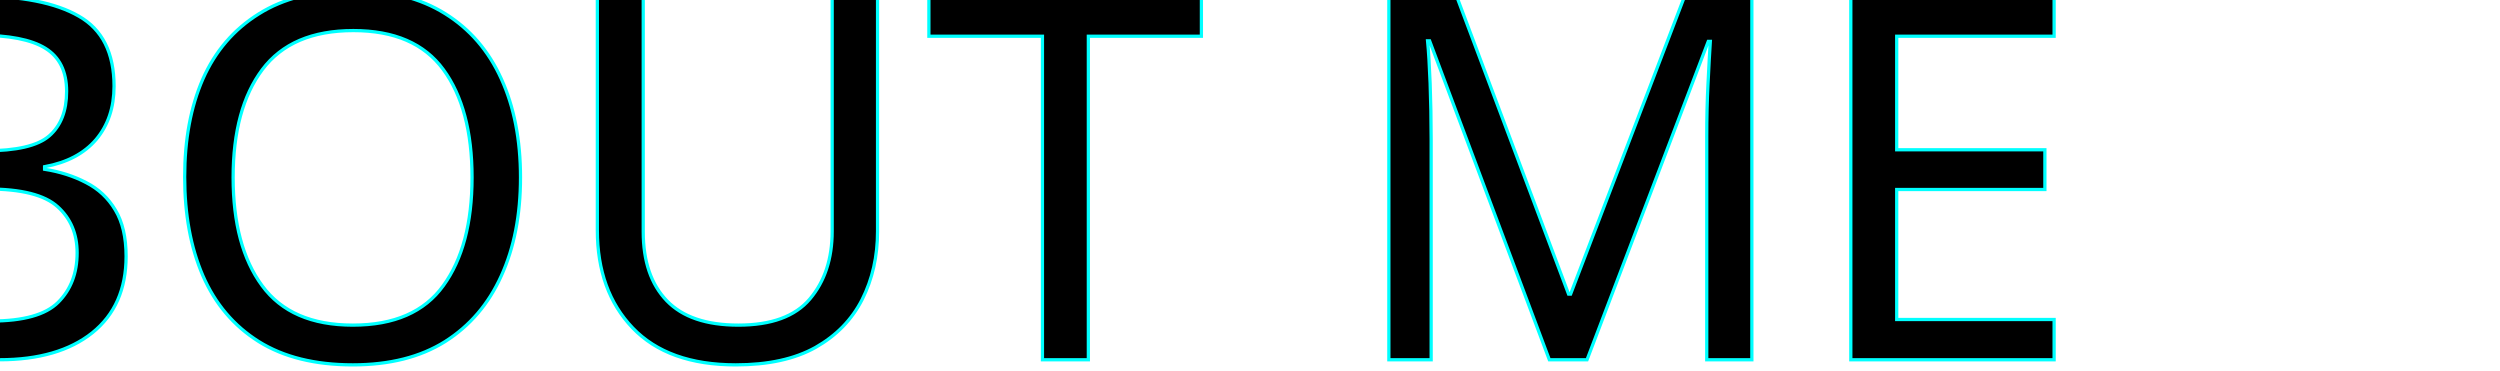
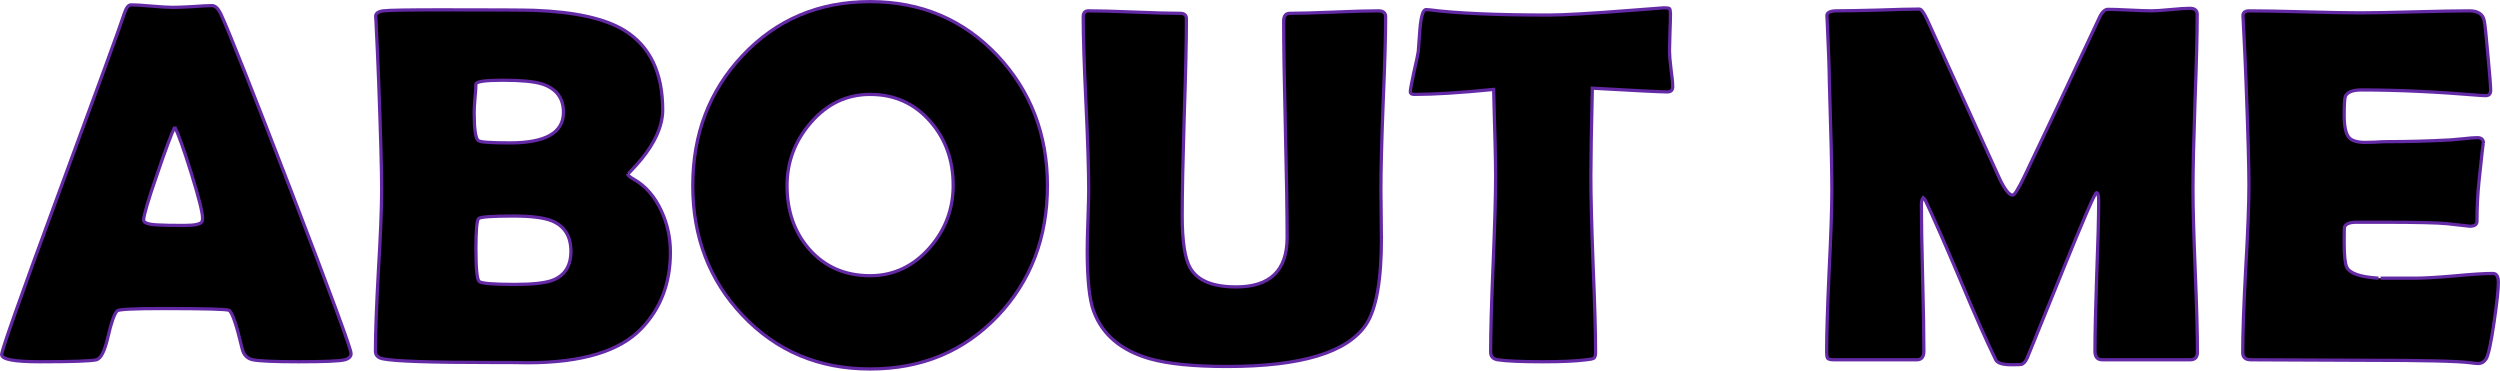
- <svg xmlns="http://www.w3.org/2000/svg" width="152.374mm" height="22.587mm" viewBox="0 0 152.374 22.587" version="1.1" id="svg5">
+ <svg xmlns="http://www.w3.org/2000/svg" width="152.374mm" height="22.587mm" viewBox="0 0 152.374 22.587" version="1.1" id="svg5" xml:space="preserve">
  <defs id="defs2" />
-   <g id="layer1" transform="translate(-18.42008,-62.5583)">
-     <g aria-label="Skills" id="text236" style="font-size:31.044px;font-family:'Arial Rounded MT Bold';-inkscape-font-specification:'Arial Rounded MT Bold, ';text-align:center;text-anchor:middle;fill:#f2f2f2;stroke-width:0.705">
-       <g aria-label="SKILLS" id="text549" style="fill:#000000">
-         <path d="m 101.945,110.509 q 0,3.077 -2.592,5.275 -2.274,1.94 -5.533,2.471 -0.121,0.015 -0.197,0.015 -0.349,0 -1.546,-2.122 -1.198,-2.137 -1.198,-2.607 0,-0.167 0.227,-0.212 2.198,-0.5 2.91,-0.849 1.576,-0.788 1.576,-2.334 0,-0.985 -1.031,-2.198 -1.789,-2.062 -1.94,-2.289 -1.046,-1.576 -1.046,-3.486 0,-2.774 2.562,-4.608 2.092,-1.516 5.139,-1.971 0.167,-0.015 0.258,-0.015 0.227,0 0.364,0.364 0.394,1.107 1.834,4.002 0.045,0.091 0.045,0.152 0,0.258 -0.273,0.258 -0.121,0 -0.409,-0.045 -0.288,-0.045 -0.44,-0.045 -1.091,0 -1.91,0.5 -0.985,0.576 -0.985,1.607 0,0.925 1.091,2.274 1.925,2.425 2.016,2.547 1.076,1.667 1.076,3.32 z" style="font-family:'Berlin Sans FB Demi';-inkscape-font-specification:'Berlin Sans FB Demi';stroke:#00ffff;stroke-width:0.198;stroke-dasharray:none" id="path551" />
-         <path d="m 123.122,116.633 q 0,0.652 -0.561,0.849 -0.455,0.152 -2.395,0.152 -1.864,0 -2.729,-0.152 -0.409,-0.076 -0.546,-0.152 -0.121,-0.091 -0.318,-0.44 -1.107,-2.031 -2.198,-4.062 -1.804,-3.274 -2.152,-3.608 -1.637,0.591 -1.637,0.849 0,1.137 0.091,3.441 0.091,2.289 0.091,3.441 0,0.47 -0.409,0.531 -0.788,0.121 -2.85,0.121 -1.971,0 -2.607,-0.121 -0.44,-0.091 -0.44,-0.47 0,-1.637 0.152,-4.942 0.167,-3.305 0.167,-4.957 0,-1.758 -0.152,-5.275 -0.152,-3.532 -0.152,-5.29 0,-0.333 0.318,-0.333 0.47,0 1.41,0.045 0.955,0.045 1.425,0.045 0.485,0 1.44,-0.045 0.955,-0.045 1.425,-0.045 0.258,0 0.258,0.273 0,1.122 -0.121,3.395 -0.106,2.259 -0.106,3.38 0,1.304 0.712,1.304 1.804,0 2.804,-0.985 0.743,-0.728 1.501,-2.653 0.485,-1.47 1.592,-4.335 0.167,-0.379 0.682,-0.379 0.394,0 1.182,0.045 0.803,0.045 1.198,0.045 0.409,0 1.213,-0.03 0.819,-0.03 1.213,-0.03 0.364,0 0.364,0.349 0,0.5 -0.637,2.441 -1.88,5.73 -4.32,7.155 -0.5,0.288 -0.5,0.47 0,-0.015 2.789,4.548 2.804,4.563 2.804,5.427 z" style="font-family:'Berlin Sans FB Demi';-inkscape-font-specification:'Berlin Sans FB Demi';stroke:#00ffff;stroke-width:0.198;stroke-dasharray:none" id="path553" />
-         <path d="m 131.019,106.28 q 0,1.789 0.091,5.381 0.091,3.593 0.091,5.381 0,0.303 -0.136,0.379 -0.03,0.015 -0.394,0.061 -0.985,0.121 -2.638,0.121 -2.213,0 -2.819,-0.121 -0.44,-0.091 -0.44,-0.47 0,0.243 0.136,-2.668 0.273,-6.139 0.273,-8.064 0,-1.622 -0.106,-4.866 -0.106,-3.244 -0.106,-4.866 0,-0.333 0.349,-0.333 0.47,0 1.41,0.045 0.955,0.045 1.425,0.045 0.47,0 1.379,-0.045 0.925,-0.045 1.395,-0.045 0.44,0 0.44,0.333 0,1.622 -0.182,4.866 -0.167,3.244 -0.167,4.866 z" style="font-family:'Berlin Sans FB Demi';-inkscape-font-specification:'Berlin Sans FB Demi';stroke:#00ffff;stroke-width:0.198;stroke-dasharray:none" id="path555" />
-         <path d="m 148.042,117.74 q -1.304,0 -3.395,-0.061 -2.729,-0.061 -3.395,-0.076 l -4.532,-0.061 q -0.682,0.015 -1.955,-0.061 -0.44,-0.076 -0.44,-0.47 0,-1.652 0.045,-4.942 0.061,-3.305 0.061,-4.957 0,-1.758 -0.106,-5.26 -0.106,-3.517 -0.106,-5.275 0,-0.333 0.455,-0.333 0.455,0 1.349,0.045 0.91,0.045 1.349,0.045 0.5,0 1.486,-0.045 0.985,-0.061 1.486,-0.061 0.227,0 0.212,0.288 l -0.015,0.197 q -0.182,2.85 -0.409,8.564 l -0.015,4.002 q 0,1.94 0.015,2.835 0.015,0.182 0.03,0.364 0.015,0.182 0.227,0.227 0.015,0 0.394,0 1.364,0 4.078,-0.136 2.729,-0.152 4.093,-0.152 0.409,0 0.409,0.349 0,2.592 -0.379,4.472 -0.076,0.394 -0.318,0.47 -0.076,0.03 -0.622,0.03 z" style="font-family:'Berlin Sans FB Demi';-inkscape-font-specification:'Berlin Sans FB Demi';stroke:#00ffff;stroke-width:0.198;stroke-dasharray:none" id="path557" />
-         <path d="m 165.02,117.74 q -1.304,0 -3.395,-0.061 -2.729,-0.061 -3.395,-0.076 l -4.532,-0.061 q -0.682,0.015 -1.955,-0.061 -0.44,-0.076 -0.44,-0.47 0,-1.652 0.045,-4.942 0.061,-3.305 0.061,-4.957 0,-1.758 -0.106,-5.26 -0.106,-3.517 -0.106,-5.275 0,-0.333 0.455,-0.333 0.455,0 1.349,0.045 0.91,0.045 1.349,0.045 0.5,0 1.486,-0.045 0.985,-0.061 1.486,-0.061 0.227,0 0.212,0.288 l -0.015,0.197 q -0.182,2.85 -0.409,8.564 l -0.015,4.002 q 0,1.94 0.015,2.835 0.015,0.182 0.03,0.364 0.015,0.182 0.227,0.227 0.015,0 0.394,0 1.364,0 4.078,-0.136 2.729,-0.152 4.093,-0.152 0.409,0 0.409,0.349 0,2.592 -0.379,4.472 -0.076,0.394 -0.318,0.47 -0.076,0.03 -0.622,0.03 z" style="font-family:'Berlin Sans FB Demi';-inkscape-font-specification:'Berlin Sans FB Demi';stroke:#00ffff;stroke-width:0.198;stroke-dasharray:none" id="path559" />
-         <path d="m 178.404,110.509 q 0,3.077 -2.592,5.275 -2.274,1.94 -5.533,2.471 -0.121,0.015 -0.197,0.015 -0.349,0 -1.546,-2.122 -1.198,-2.137 -1.198,-2.607 0,-0.167 0.227,-0.212 2.198,-0.5 2.91,-0.849 1.576,-0.788 1.576,-2.334 0,-0.985 -1.031,-2.198 -1.789,-2.062 -1.94,-2.289 -1.046,-1.576 -1.046,-3.486 0,-2.774 2.562,-4.608 2.092,-1.516 5.139,-1.971 0.167,-0.015 0.258,-0.015 0.227,0 0.364,0.364 0.394,1.107 1.834,4.002 0.045,0.091 0.045,0.152 0,0.258 -0.273,0.258 -0.121,0 -0.409,-0.045 -0.288,-0.045 -0.44,-0.045 -1.091,0 -1.91,0.5 -0.985,0.576 -0.985,1.607 0,0.925 1.091,2.274 1.925,2.425 2.016,2.547 1.076,1.667 1.076,3.32 z" style="font-family:'Berlin Sans FB Demi';-inkscape-font-specification:'Berlin Sans FB Demi';stroke:#00ffff;stroke-width:0.198;stroke-dasharray:none" id="path561" />
-       </g>
-       <text xml:space="preserve" style="font-style:normal;font-variant:normal;font-weight:normal;font-stretch:normal;font-size:31.044px;font-family:'Berlin Sans FB Demi';-inkscape-font-specification:'Berlin Sans FB Demi';text-align:center;text-anchor:middle;fill:#000000;stroke:#00ffff;stroke-width:0.198;stroke-dasharray:none" x="126.158" y="49.779" id="text4196">
-         <tspan id="tspan4194" style="stroke-width:0.198" x="126.158" y="49.779">PROJECTS</tspan>
-       </text>
-       <text xml:space="preserve" style="font-style:normal;font-variant:normal;font-weight:normal;font-stretch:normal;font-size:31.044px;font-family:'Berlin Sans FB Demi';-inkscape-font-specification:'Berlin Sans FB Demi';text-align:center;text-anchor:middle;fill:#000000;stroke:#00ffff;stroke-width:0.198;stroke-dasharray:none" x="94.872" y="84.486" id="text4316">
-         <tspan id="tspan4314" style="stroke-width:0.198" x="94.872" y="84.486">ABOUT ME</tspan>
-       </text>
+   <g id="layer1" transform="translate(-406.8558,-253.5438)">
+     <g id="g87163" transform="translate(59.50531,-17.81976)">
+       <path d="m 368.747,292.912 q 0,0.273 -0.379,0.379 -0.455,0.121 -2.819,0.121 -2.168,0 -2.789,-0.121 -0.515,-0.106 -0.652,-0.682 -0.515,-2.183 -0.803,-2.334 -0.243,-0.106 -4.062,-0.106 -2.577,0 -2.744,0.136 -0.258,0.243 -0.576,1.622 -0.288,1.258 -0.697,1.364 -0.515,0.121 -3.456,0.121 -2.319,0 -2.319,-0.44 0,-0.394 3.426,-9.686 3.714,-10.05 4.032,-11.05 0.182,-0.576 0.424,-0.576 0.409,0 1.258,0.076 0.864,0.076 1.288,0.076 0.409,0 1.198,-0.045 0.803,-0.061 1.198,-0.061 0.288,0 0.531,0.5 0.743,1.592 4.335,10.914 3.608,9.383 3.608,9.792 z m -10.747,-13.809 q -0.318,0.667 -1.076,2.895 -0.819,2.365 -0.819,2.774 0,0.273 0.909,0.303 0.47,0.03 1.546,0.03 1,0 1.107,-0.243 0.03,-0.076 0.03,-0.212 0,-0.5 -0.697,-2.759 -0.682,-2.183 -1,-2.789 z" id="path35394" style="font-size:31.044px;font-family:'Berlin Sans FB Demi';-inkscape-font-specification:'Berlin Sans FB Demi';text-align:center;text-anchor:middle;stroke:#642aa5;stroke-width:0.198;stroke-opacity:1" />
+       <path d="m 388.211,286.742 q 0,2.789 -1.743,4.623 -1.986,2.107 -6.973,2.107 -0.379,0 -1.091,-0.015 -0.728,0 -1.076,0 -5.593,0 -6.655,-0.227 -0.44,-0.091 -0.44,-0.47 0,-1.622 0.182,-4.911 0.197,-3.289 0.197,-4.926 0,-1.758 -0.182,-6.609 -0.045,-1.243 -0.167,-3.729 l -0.015,-0.212 q -0.015,-0.288 0.47,-0.349 0.5,-0.061 3.517,-0.061 4.836,0 5.654,0.03 3.729,0.136 5.503,1.213 2.35,1.44 2.35,4.866 0,0.894 -0.546,1.895 -0.394,0.712 -1.031,1.425 -0.561,0.621 -0.561,0.576 0,0.106 0.394,0.333 1.061,0.606 1.667,1.925 0.546,1.182 0.546,2.516 z m -6.518,-8.534 q 0,-1.304 -1.304,-1.728 -0.728,-0.227 -2.395,-0.227 -1.637,0 -1.637,0.243 0,0.288 -0.061,0.879 -0.045,0.576 -0.045,0.864 0,1.516 0.258,1.698 0.167,0.136 1.925,0.136 3.259,0 3.259,-1.864 z m 0.455,8.474 q 0,-1.364 -1.137,-1.849 -0.728,-0.303 -2.365,-0.303 -1.955,0 -2.122,0.152 -0.167,0.136 -0.167,1.849 0,1.789 0.197,1.986 0.197,0.182 2.183,0.182 1.637,0 2.304,-0.258 1.107,-0.44 1.107,-1.758 z" id="path35396" style="font-size:31.044px;font-family:'Berlin Sans FB Demi';-inkscape-font-specification:'Berlin Sans FB Demi';text-align:center;text-anchor:middle;stroke:#642aa5;stroke-width:0.198;stroke-opacity:1" />
+       <path d="m 411.191,282.68 q 0,4.729 -3.017,7.928 -3.077,3.244 -7.791,3.244 -4.684,0 -7.776,-3.274 -3.032,-3.198 -3.032,-7.898 0,-4.714 3.032,-7.928 3.092,-3.289 7.776,-3.289 4.654,0 7.761,3.289 3.047,3.244 3.047,7.928 z m -5.745,-0.03 q 0,-2.274 -1.379,-3.865 -1.44,-1.667 -3.683,-1.667 -2.137,0 -3.623,1.728 -1.44,1.667 -1.44,3.835 0,2.319 1.349,3.865 1.425,1.622 3.714,1.622 2.137,0 3.638,-1.713 1.425,-1.637 1.425,-3.805 z" id="path35398" style="font-size:31.044px;font-family:'Berlin Sans FB Demi';-inkscape-font-specification:'Berlin Sans FB Demi';text-align:center;text-anchor:middle;stroke:#642aa5;stroke-width:0.198;stroke-opacity:1" />
+       <path d="m 431.549,285.848 q 0,3.865 -0.925,5.275 -1.698,2.577 -8.474,2.577 -3.062,0 -4.714,-0.47 -2.638,-0.758 -3.426,-2.895 -0.394,-1.046 -0.394,-3.729 0,-0.621 0.045,-1.849 0.045,-1.228 0.045,-1.834 0,-1.758 -0.167,-5.275 -0.167,-3.517 -0.167,-5.26 0,-0.364 0.318,-0.364 0.925,0 2.789,0.076 1.88,0.076 2.804,0.076 0.379,0 0.379,0.333 0,2.001 -0.136,6.003 -0.121,3.987 -0.121,5.988 0,2.38 0.5,3.214 0.667,1.137 2.789,1.137 3.107,0 3.107,-3.017 0,-2.198 -0.106,-6.594 -0.106,-4.396 -0.106,-6.594 0,-0.47 0.379,-0.47 0.894,0 2.698,-0.076 1.804,-0.076 2.698,-0.076 0.44,0 0.44,0.364 0,1.743 -0.152,5.26 -0.136,3.517 -0.136,5.275 0,0.485 0.015,1.47 0.015,0.97 0.015,1.455 z" id="path35400" style="font-size:31.044px;font-family:'Berlin Sans FB Demi';-inkscape-font-specification:'Berlin Sans FB Demi';text-align:center;text-anchor:middle;stroke:#642aa5;stroke-width:0.198;stroke-opacity:1" />
+       <path d="m 449.299,276.662 q 0,0.303 -0.333,0.303 -0.576,0 -4.563,-0.227 -0.091,3.835 -0.091,5.351 0,1.789 0.136,5.381 0.152,3.593 0.152,5.381 0,0.288 -0.136,0.364 -0.045,0.03 -0.424,0.076 -0.909,0.121 -2.668,0.121 -1.955,0 -2.744,-0.121 -0.424,-0.076 -0.424,-0.47 0,-1.789 0.152,-5.366 0.152,-3.577 0.152,-5.366 0,-1.182 -0.121,-5.275 -3.032,0.303 -4.836,0.303 -0.243,0 -0.243,-0.152 0,-0.197 0.212,-1.167 0.243,-1.061 0.273,-1.288 0.045,-0.712 0.106,-1.425 0.106,-1.137 0.364,-1.137 0.03,0 0.212,0.015 2.456,0.318 7.261,0.318 1.364,0 5.033,-0.288 1.971,-0.152 1.986,-0.152 0.303,0 0.349,0.045 0.045,0.03 0.061,0.288 0,0.409 -0.03,1.137 -0.03,0.803 -0.03,1.137 0,0.379 0.091,1.122 0.106,0.728 0.106,1.091 z" id="path35402" style="font-size:31.044px;font-family:'Berlin Sans FB Demi';-inkscape-font-specification:'Berlin Sans FB Demi';text-align:center;text-anchor:middle;stroke:#642aa5;stroke-width:0.198;stroke-opacity:1" />
+       <path d="m 481.283,292.821 q 0,0.47 -0.44,0.47 h -5.366 q -0.44,0 -0.44,-0.531 0,-1.531 0.106,-4.593 0.121,-3.062 0.121,-4.593 0,-0.44 -0.136,-0.47 -0.167,0.091 -2.031,4.684 -1.091,2.698 -2.183,5.381 -0.152,0.349 -0.379,0.409 -0.076,0.015 -0.606,0.015 -0.788,0 -0.94,-0.303 -0.819,-1.667 -2.152,-4.851 -1.425,-3.365 -2.137,-4.866 -0.03,-0.076 -0.136,-0.167 -0.106,0.136 -0.106,0.44 0,1.486 0.076,4.457 0.076,2.971 0.076,4.457 0,0.531 -0.424,0.531 h -5.063 q -0.303,0 -0.379,-0.091 -0.061,-0.106 -0.061,-0.349 0,-1.652 0.152,-4.957 0.167,-3.32 0.167,-4.972 0,-1.758 -0.152,-6.594 -0.015,-1.258 -0.136,-3.744 l -0.015,-0.258 q -0.015,-0.303 0.637,-0.303 0.834,0 2.501,-0.045 1.667,-0.061 2.501,-0.061 0.167,0 0.47,0.637 l 4.426,9.717 q 0.47,0.985 0.788,0.985 0.167,0 0.712,-1.137 1.531,-3.183 4.532,-9.595 0.258,-0.591 0.561,-0.591 0.44,0 1.319,0.045 0.894,0.045 1.349,0.045 0.379,0 1.152,-0.076 0.788,-0.076 1.167,-0.076 0.455,0 0.455,0.364 0,1.789 -0.136,5.351 -0.121,3.547 -0.121,5.336 0,1.652 0.136,4.957 0.136,3.305 0.136,4.942 z" id="path35404" style="font-size:31.044px;font-family:'Berlin Sans FB Demi';-inkscape-font-specification:'Berlin Sans FB Demi';text-align:center;text-anchor:middle;stroke:#642aa5;stroke-width:0.198;stroke-opacity:1" />
+       <path d="m 499.625,288.577 q 0,0.652 -0.258,2.395 -0.273,1.895 -0.485,2.259 -0.182,0.288 -0.5,0.288 -0.136,0 -0.455,-0.045 -1.107,-0.152 -6.457,-0.152 -1.167,0 -3.471,-0.015 -2.304,-0.015 -3.456,-0.015 -0.5,0 -0.5,-0.44 0,-1.698 0.182,-5.093 0.197,-3.411 0.197,-5.108 0,-1.728 -0.182,-6.442 -0.045,-1.213 -0.167,-3.623 l -0.015,-0.212 q -0.03,-0.349 0.379,-0.349 1.122,0 3.365,0.061 2.259,0.061 3.38,0.061 1.107,0 3.335,-0.061 2.228,-0.061 3.335,-0.061 0.788,0 0.909,0.591 0.076,0.349 0.227,2.122 0.167,1.758 0.167,2.137 0,0.318 -0.303,0.318 -0.091,0 -0.318,-0.015 -4.032,-0.333 -7.246,-0.333 -0.803,0 -0.985,0.379 -0.076,0.182 -0.076,1.167 0,1.031 0.303,1.364 0.258,0.288 0.985,0.288 0.152,0 0.591,-0.015 0.44,-0.03 0.728,-0.03 1.91,0 3.865,-0.106 0.167,-0.015 0.834,-0.076 0.515,-0.061 0.819,-0.061 0.364,0 0.364,0.349 0,-0.318 -0.273,2.319 -0.121,1.213 -0.121,2.425 0,0.303 -0.44,0.303 0,0 -1.364,-0.152 -0.864,-0.091 -3.941,-0.091 h -1.607 q -0.621,0 -0.728,0.303 -0.015,0.076 -0.015,0.94 0,1.152 0.152,1.486 0.258,0.576 1.94,0.682 -0.03,0 2.213,0 0.803,0 2.38,-0.136 1.592,-0.152 2.38,-0.152 0.333,0 0.333,0.546 z" id="path35406" style="font-size:31.044px;font-family:'Berlin Sans FB Demi';-inkscape-font-specification:'Berlin Sans FB Demi';text-align:center;text-anchor:middle;stroke:#642aa5;stroke-width:0.198;stroke-opacity:1" />
    </g>
  </g>
</svg>
